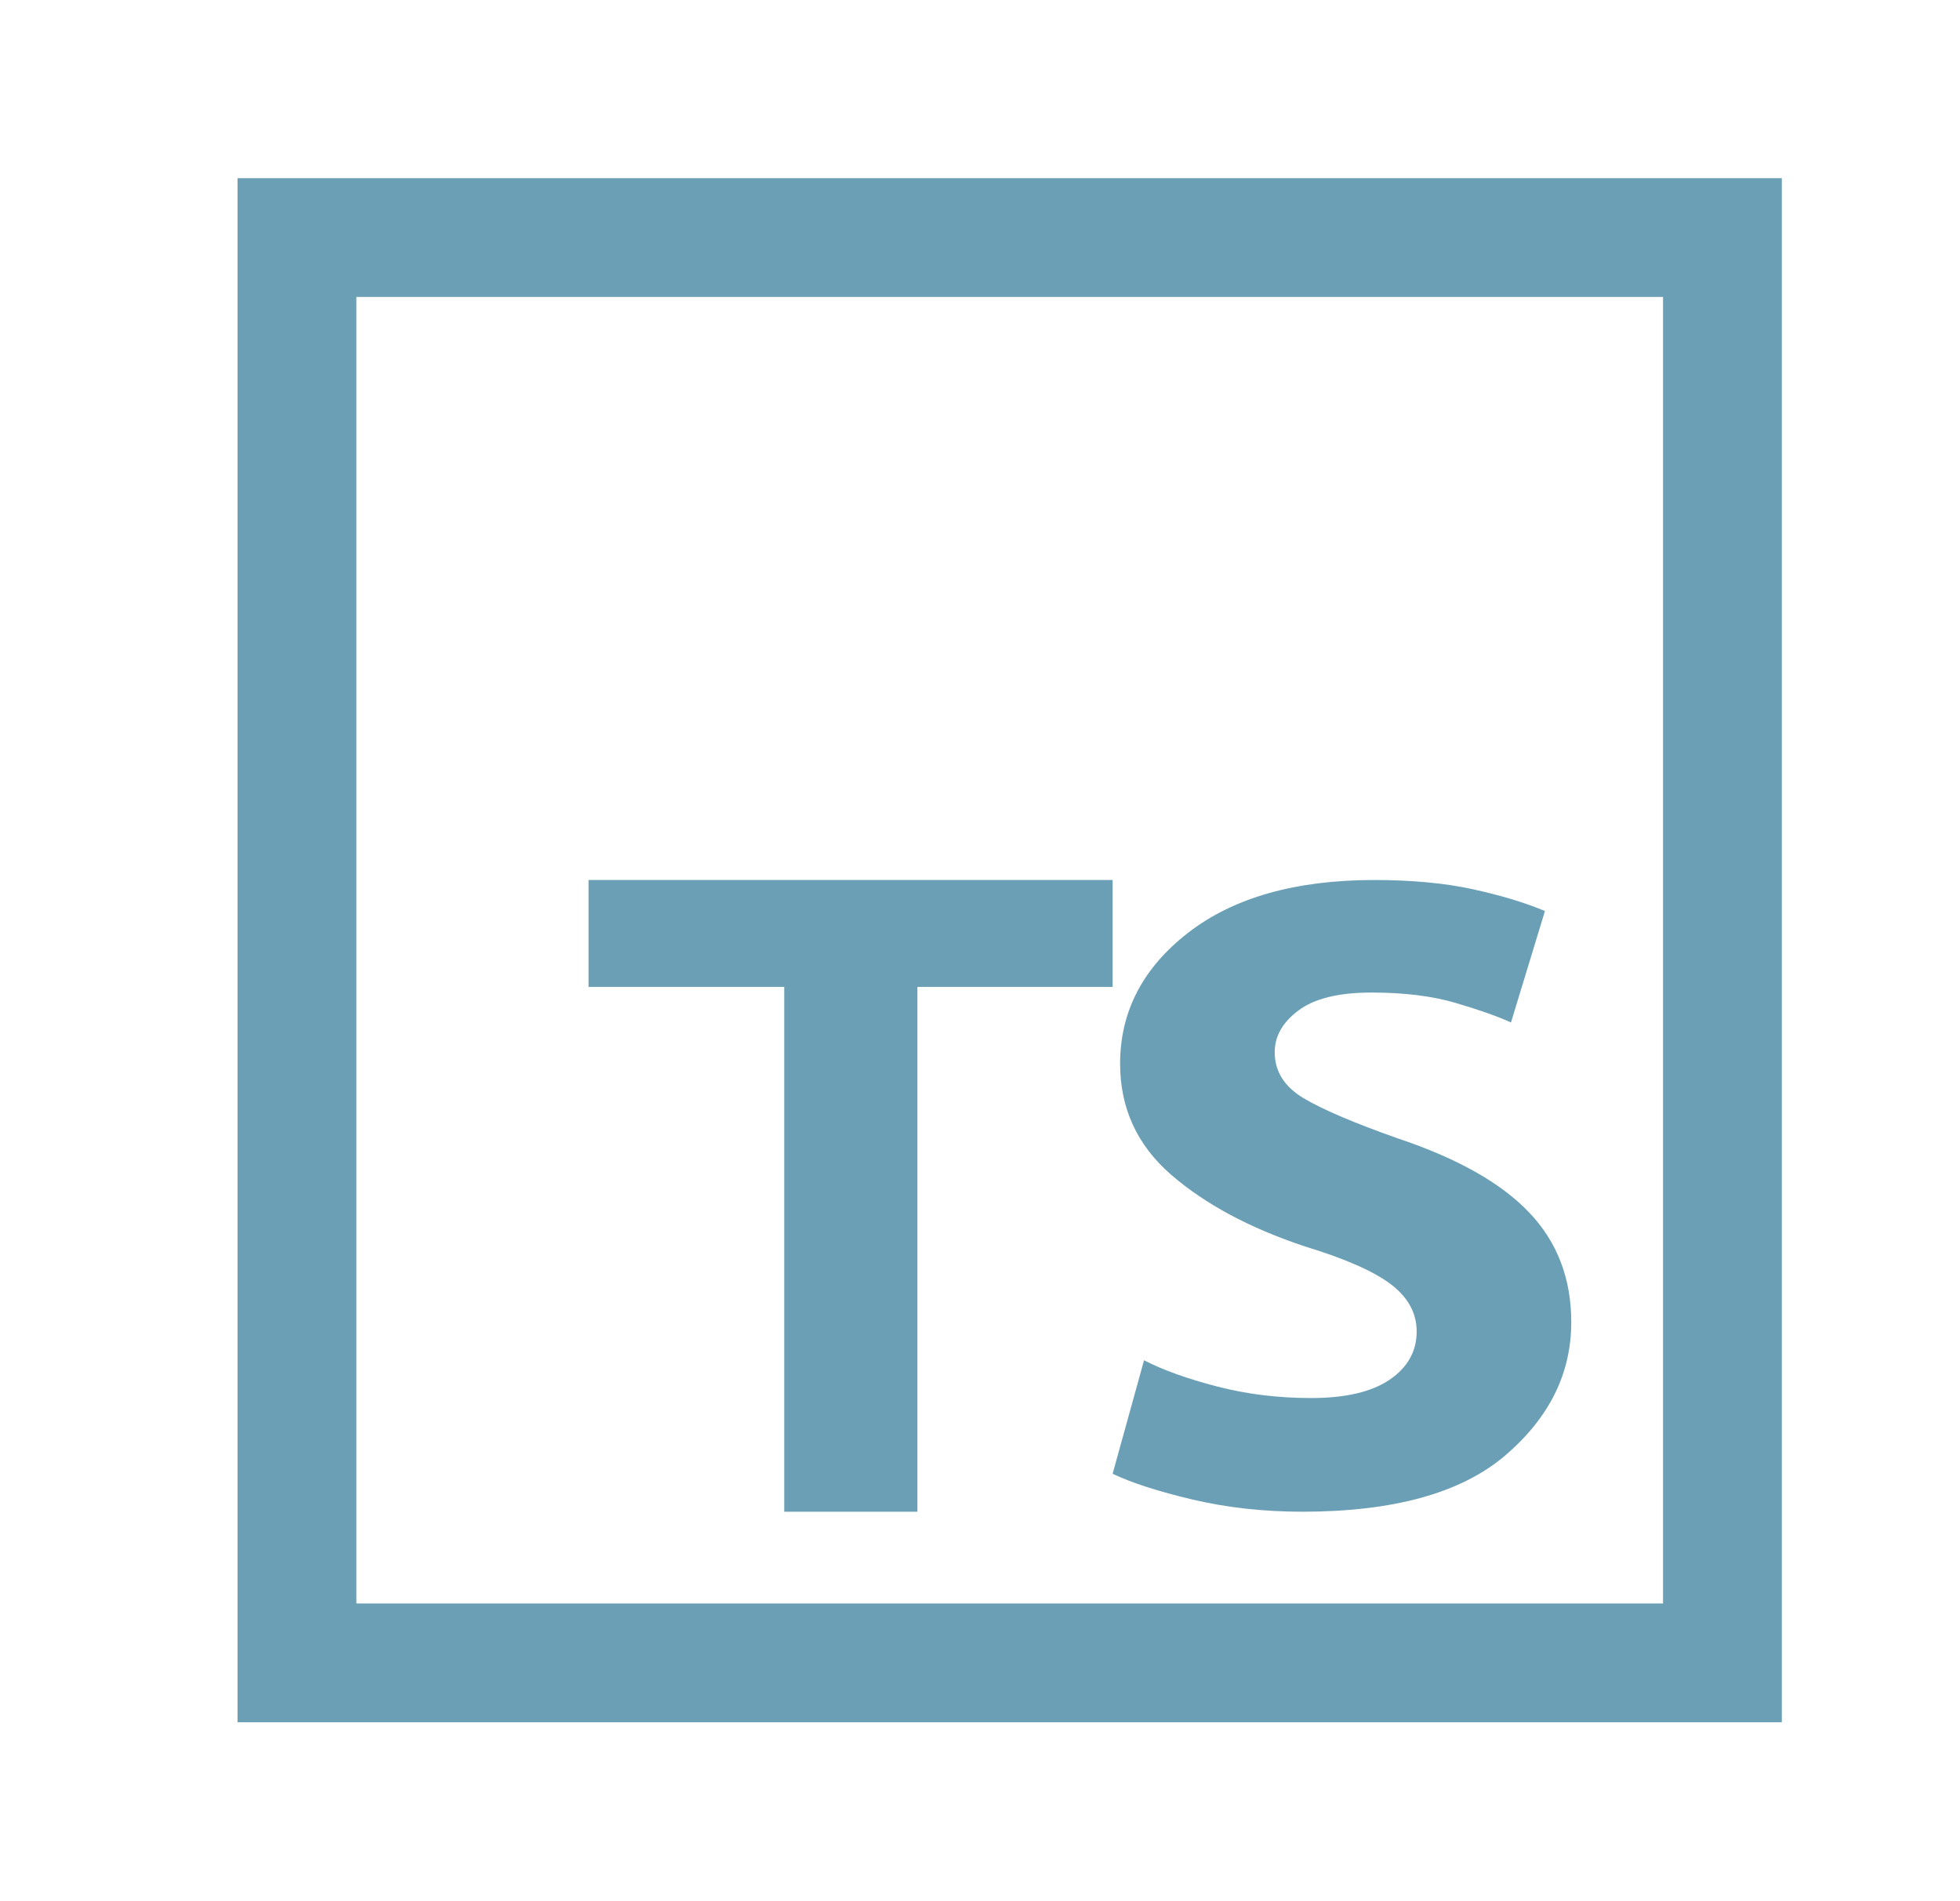
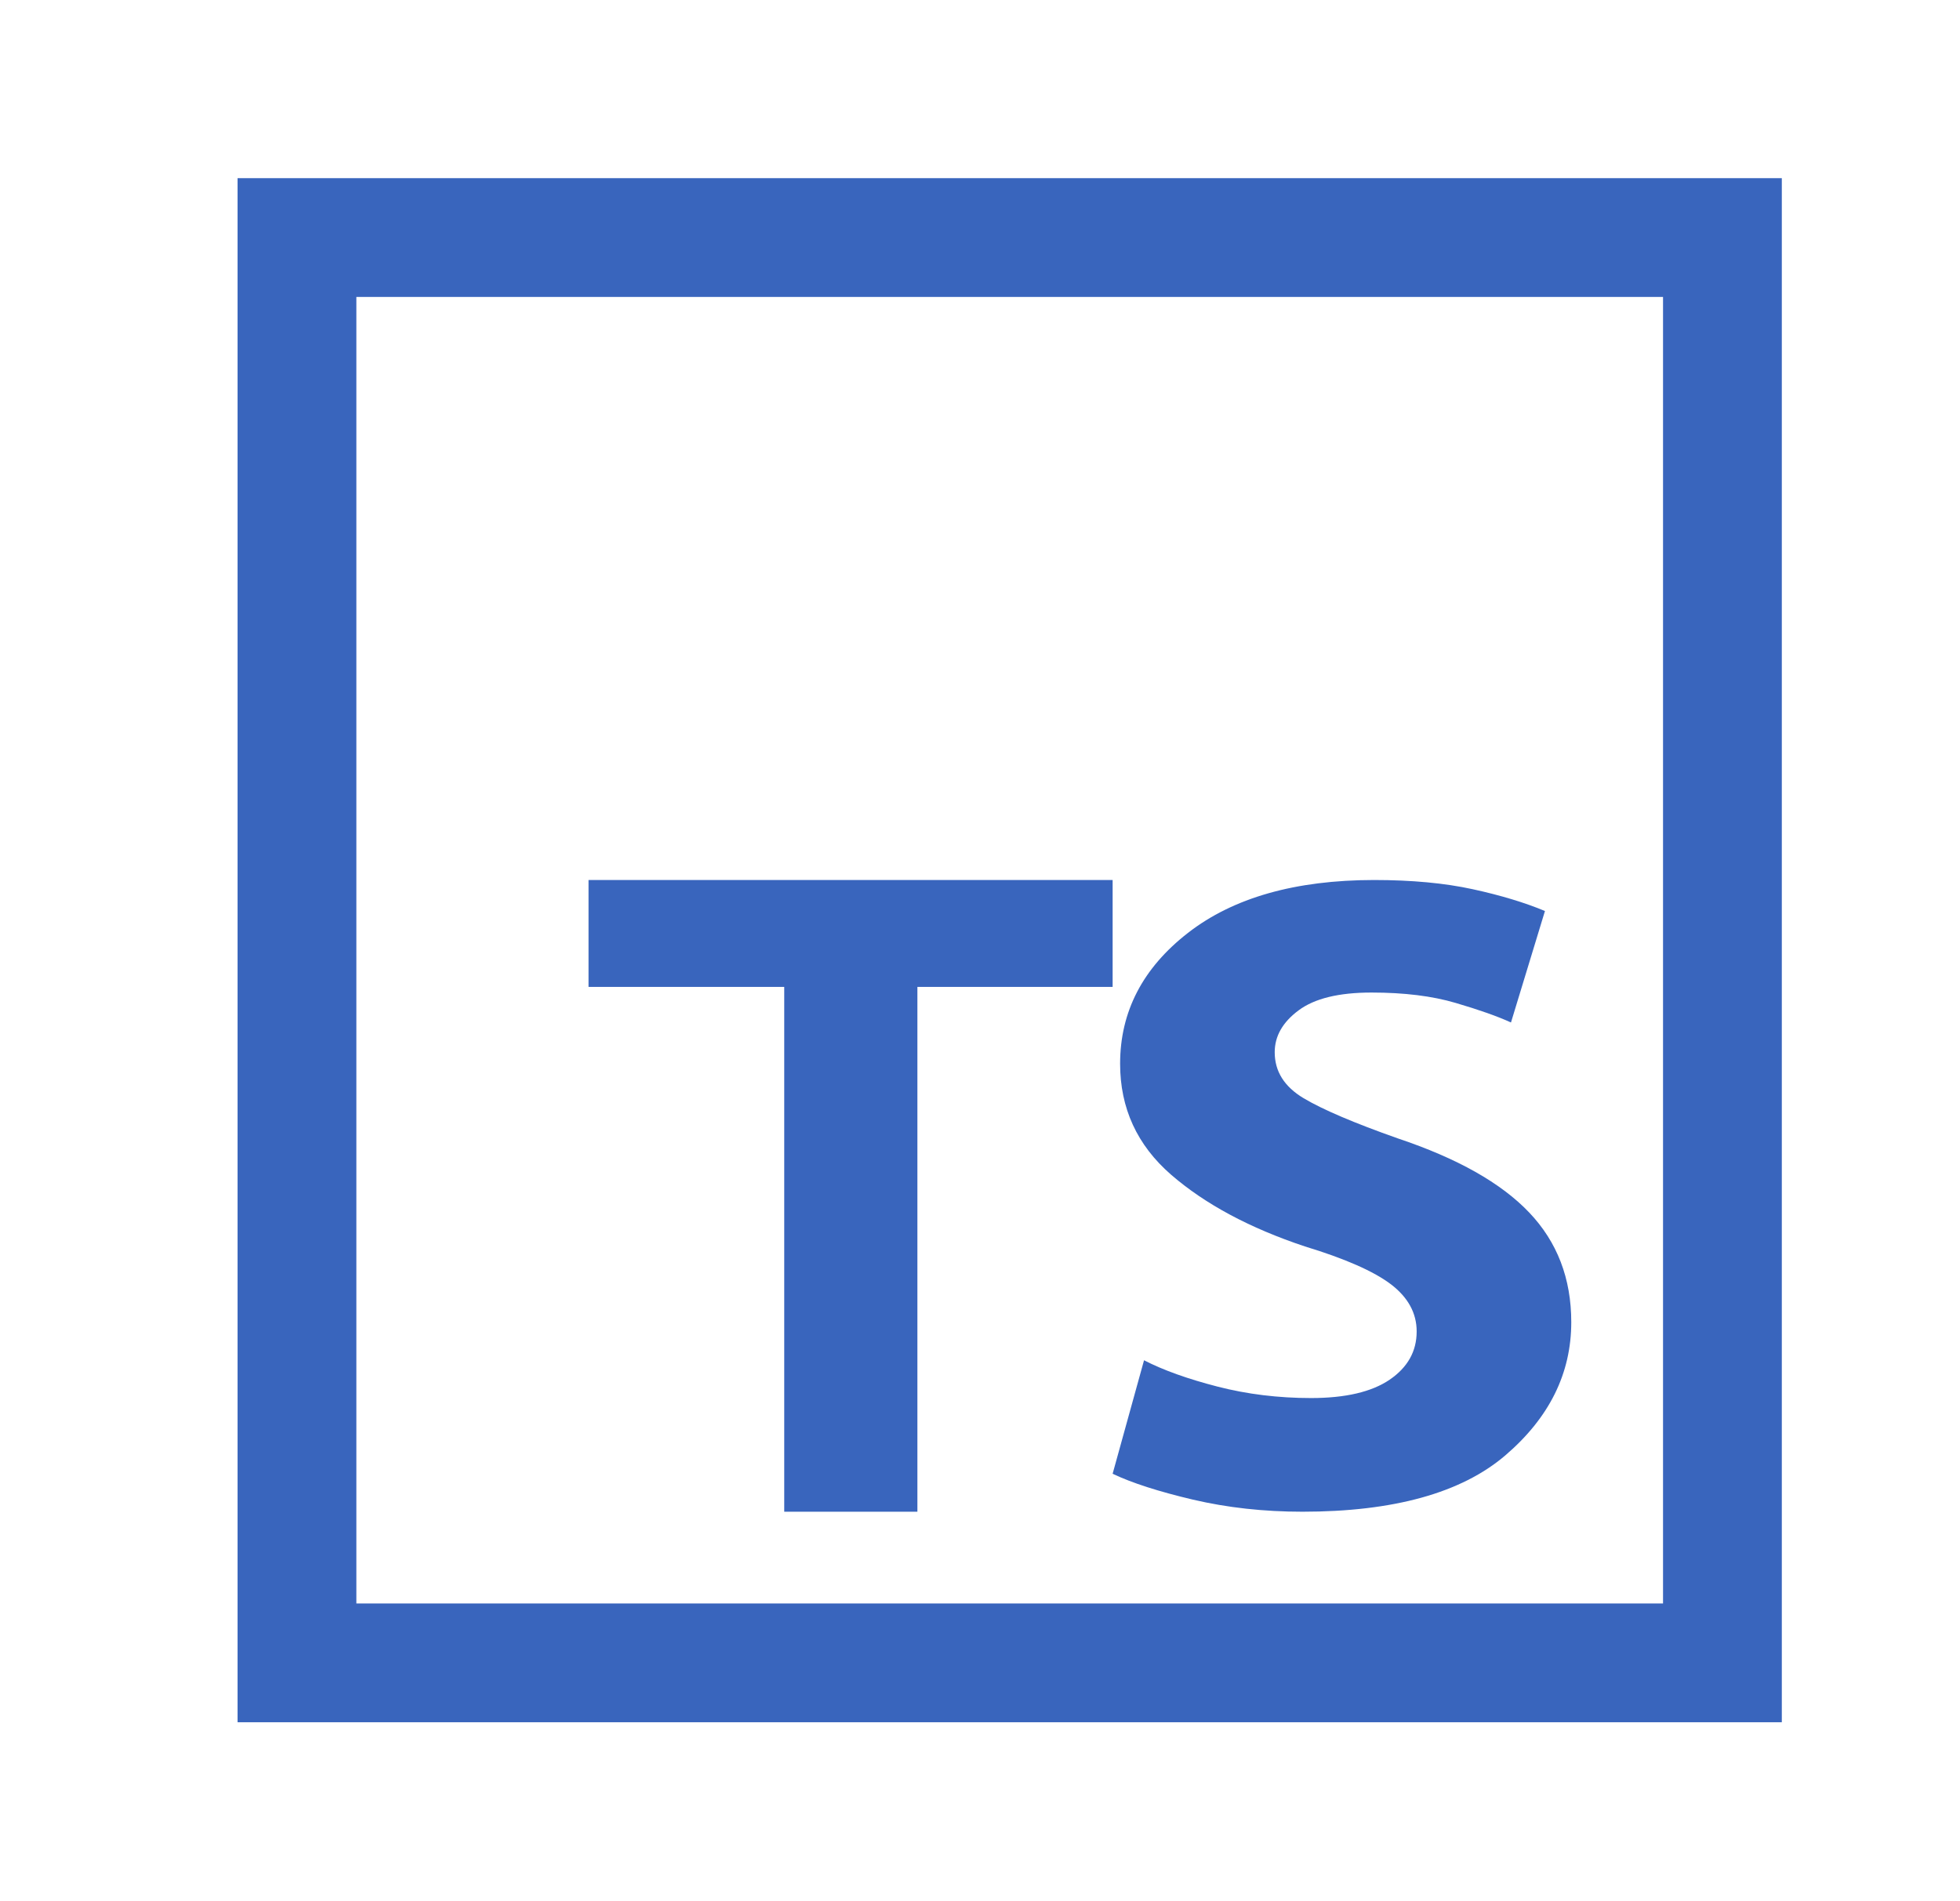
<svg xmlns="http://www.w3.org/2000/svg" width="33" height="32" viewBox="0 0 33 32">
  <g fill="none" fill-rule="evenodd">
-     <path stroke="#6A9FB5" stroke-width="2" d="M29,4 L5,4 L5,28 L29,28 L29,4 Z" />
-     <path fill="#6A9FB5" d="M19.26,22.904 C19.584,23.071 19.997,23.219 20.498,23.348 C20.999,23.477 21.524,23.541 22.074,23.541 C22.653,23.541 23.094,23.438 23.397,23.232 C23.7,23.025 23.852,22.755 23.852,22.42 C23.852,22.11 23.707,21.846 23.419,21.626 C23.13,21.407 22.647,21.194 21.97,20.988 C21.039,20.678 20.288,20.275 19.716,19.779 C19.145,19.282 18.859,18.66 18.859,17.912 C18.859,17.035 19.24,16.3 20.002,15.708 C20.764,15.116 21.808,14.819 23.134,14.818 C23.769,14.818 24.323,14.87 24.796,14.973 C25.269,15.076 25.674,15.199 26.012,15.34 L25.44,17.217 C25.215,17.114 24.904,17.004 24.509,16.888 C24.113,16.771 23.641,16.713 23.091,16.713 C22.541,16.713 22.132,16.813 21.864,17.013 C21.596,17.212 21.462,17.447 21.462,17.718 C21.462,18.041 21.624,18.298 21.948,18.492 C22.272,18.685 22.801,18.91 23.535,19.169 C24.536,19.504 25.273,19.919 25.746,20.416 C26.219,20.913 26.455,21.528 26.455,22.263 C26.455,23.127 26.084,23.874 25.344,24.507 C24.604,25.139 23.465,25.455 21.928,25.455 C21.279,25.455 20.665,25.387 20.087,25.252 C19.51,25.116 19.058,24.971 18.733,24.816 L19.263,22.901 L19.26,22.904 Z" />
-     <polygon fill="#6A9FB5" points="13.204 25.455 13.204 16.618 9.909 16.618 9.909 14.818 18.733 14.818 18.733 16.618 15.446 16.618 15.446 25.455" />
+     <path fill="#3965BD" fill-rule="nonzero" d="M28,5 L6,5 L6,27 L28,27 L28,5 Z M30,3 L30,29 L4,29 L4,3 L30,3 Z" />
+     <path fill="#3965BD" d="M19.26,22.904 C19.584,23.071 19.997,23.219 20.498,23.348 C20.999,23.477 21.524,23.541 22.074,23.541 C22.653,23.541 23.094,23.438 23.397,23.232 C23.7,23.025 23.852,22.755 23.852,22.42 C23.852,22.11 23.707,21.846 23.419,21.626 C23.13,21.407 22.647,21.194 21.97,20.988 C21.039,20.678 20.288,20.275 19.716,19.779 C19.145,19.282 18.859,18.66 18.859,17.912 C18.859,17.035 19.24,16.3 20.002,15.708 C20.764,15.116 21.808,14.819 23.134,14.818 C23.769,14.818 24.323,14.87 24.796,14.973 C25.269,15.076 25.674,15.199 26.012,15.34 L25.44,17.217 C25.215,17.114 24.904,17.004 24.509,16.888 C24.113,16.771 23.641,16.713 23.091,16.713 C22.541,16.713 22.132,16.813 21.864,17.013 C21.596,17.212 21.462,17.447 21.462,17.718 C21.462,18.041 21.624,18.298 21.948,18.492 C22.272,18.685 22.801,18.91 23.535,19.169 C24.536,19.504 25.273,19.919 25.746,20.416 C26.219,20.913 26.455,21.528 26.455,22.263 C26.455,23.127 26.084,23.874 25.344,24.507 C24.604,25.139 23.465,25.455 21.928,25.455 C21.279,25.455 20.665,25.387 20.087,25.252 C19.51,25.116 19.058,24.971 18.733,24.816 L19.263,22.901 L19.26,22.904 Z" />
+     <polygon fill="#3965BD" points="13.204 25.455 13.204 16.618 9.909 16.618 9.909 14.818 18.733 14.818 18.733 16.618 15.446 16.618 15.446 25.455" />
  </g>
</svg>
